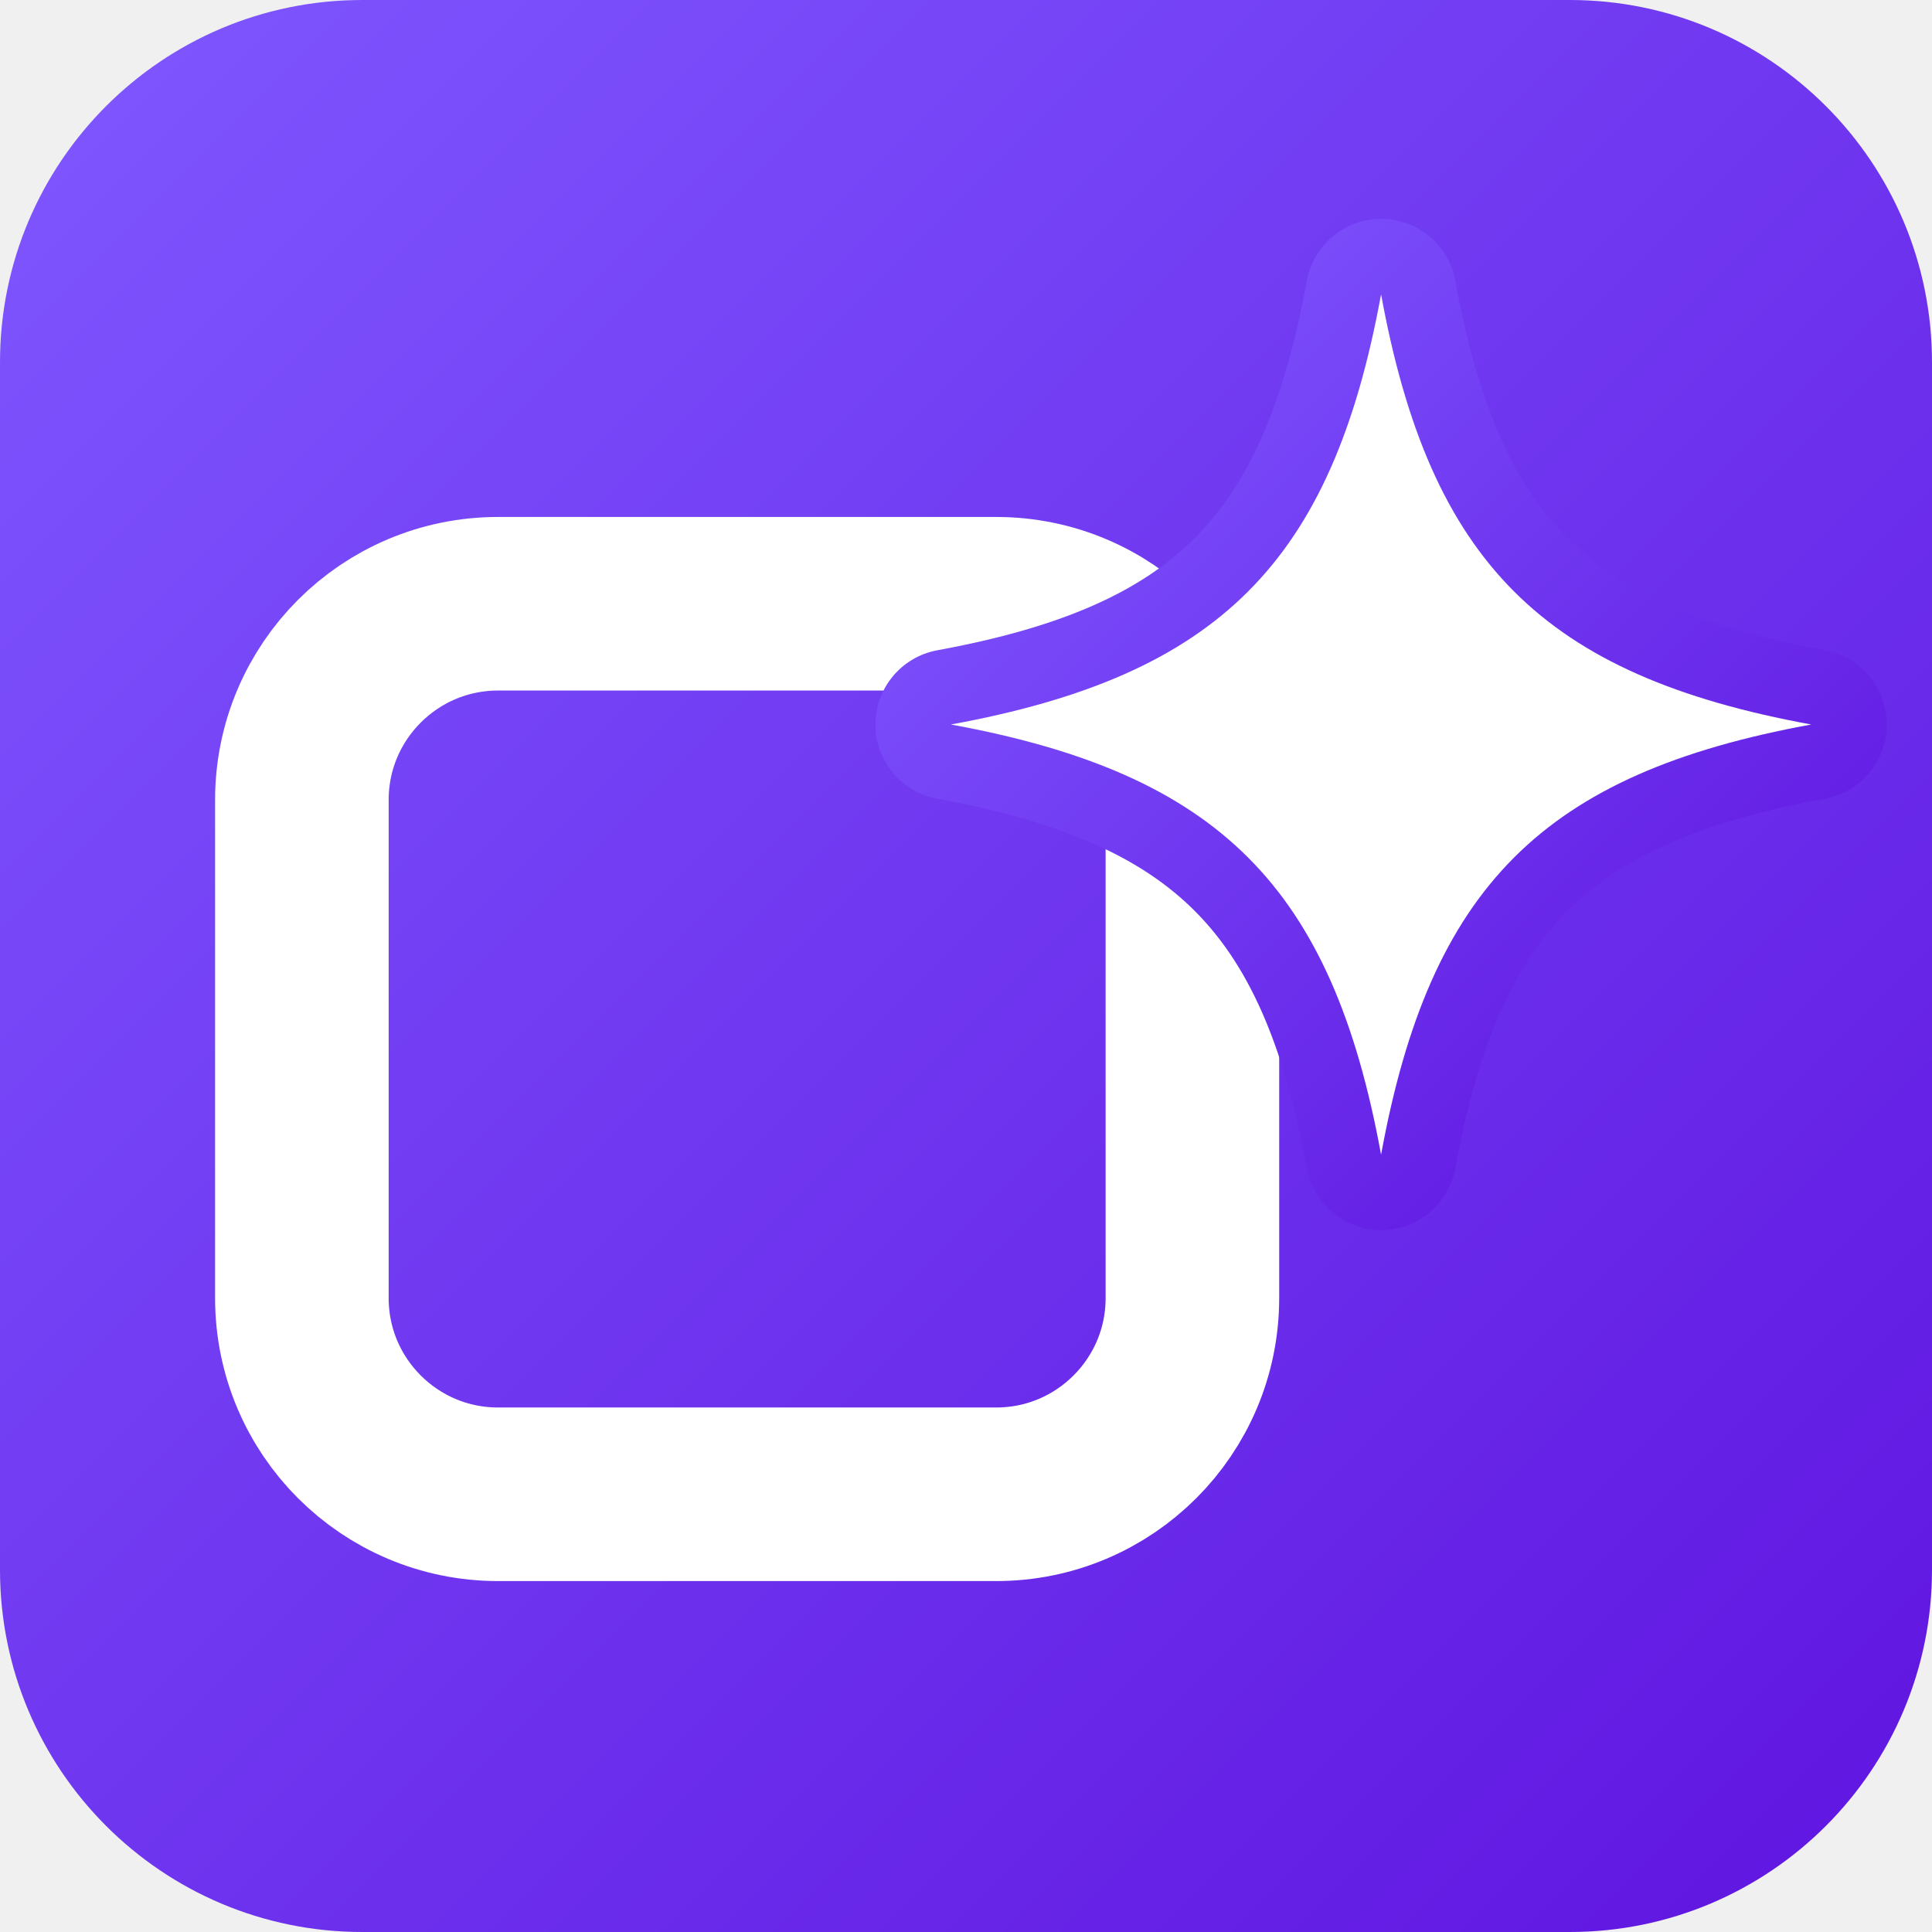
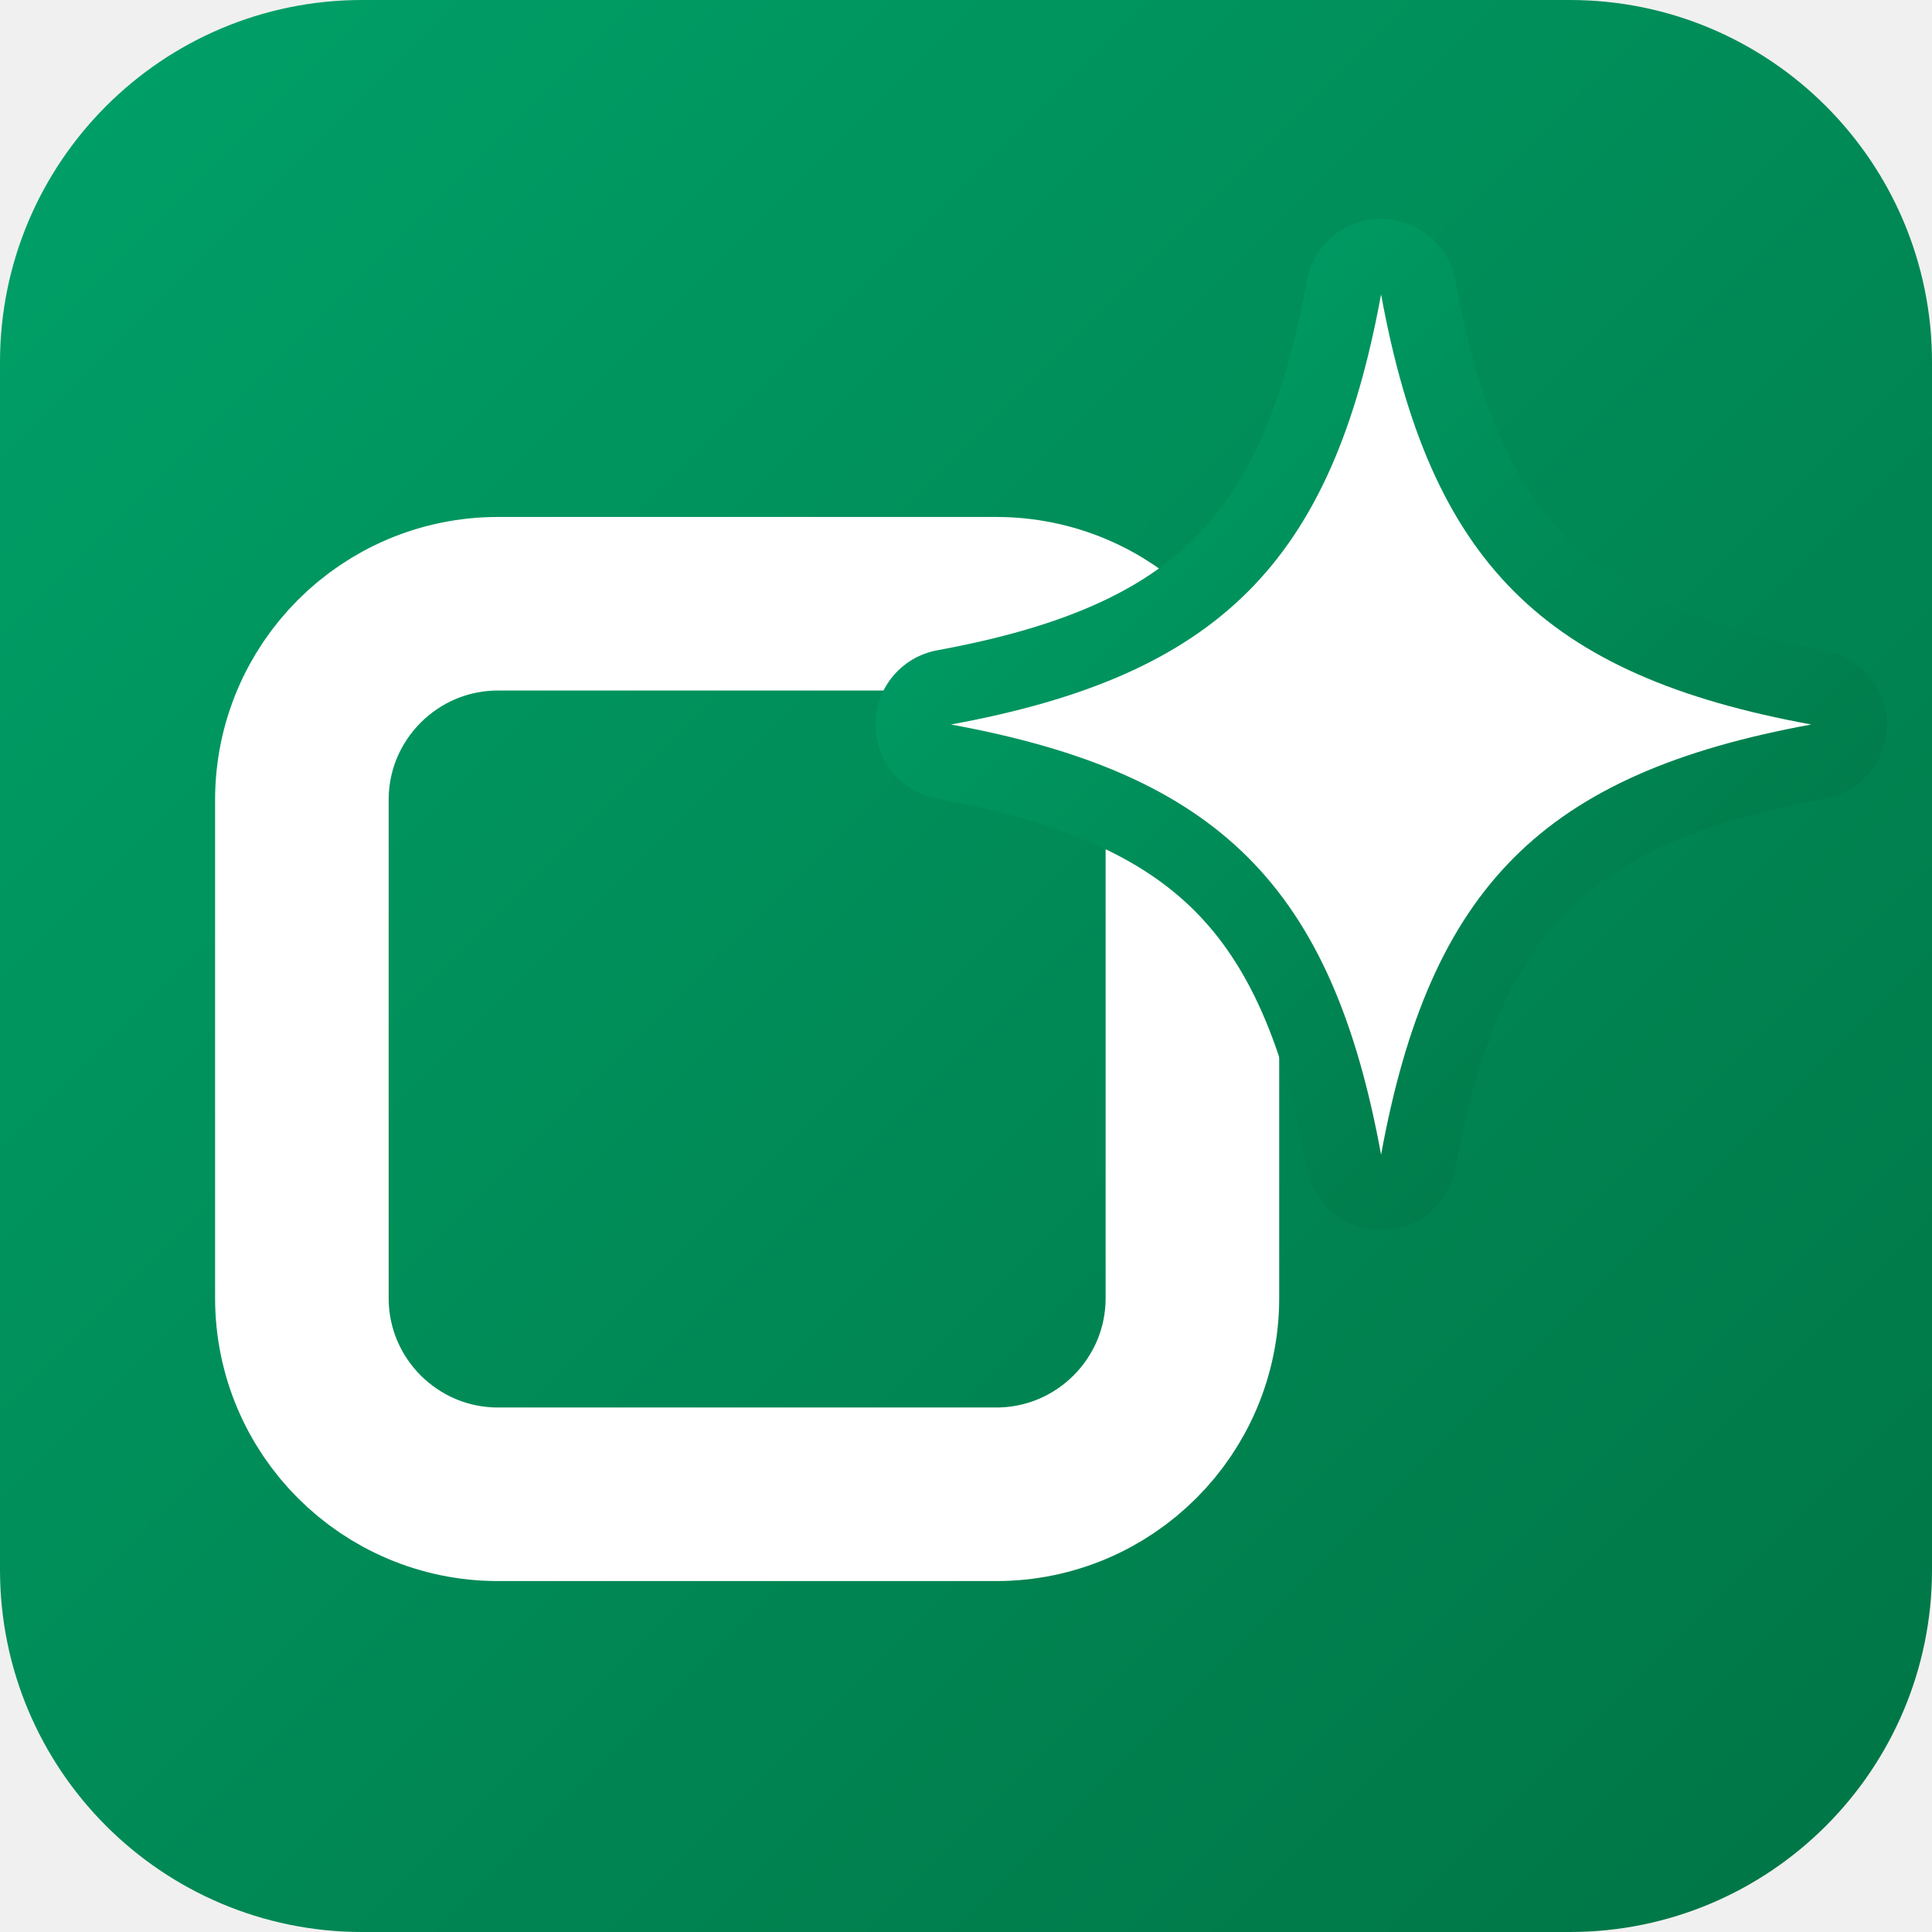
<svg xmlns="http://www.w3.org/2000/svg" viewBox="0 0 512 512" width="512" height="512" role="img" aria-label="Image Agent">
  <defs>
    <linearGradient id="image-agent-fav" x1="0" y1="0" x2="1" y2="1">
-       <stop offset="0" stop-color="#7f58ff" />
-       <stop offset="1" stop-color="#5f14e0" />
+       <stop offset="0" stop-color="#00a169" />
+       <stop offset="1" stop-color="#007444" />
    </linearGradient>
  </defs>
  <rect width="512" height="512" rx="96" fill="url(#image-agent-fav)" />
  <rect x="80" y="160" width="236" height="236" rx="52" fill="none" stroke="#ffffff" stroke-width="46" />
  <path d="M366 78c13 71 43 101 114 114-71 13-101 43-114 114-13-71-43-101-114-114 71-13 101-43 114-114z" fill="#ffffff" stroke="url(#image-agent-fav)" stroke-width="40" stroke-linejoin="round" paint-order="stroke" />
</svg>
